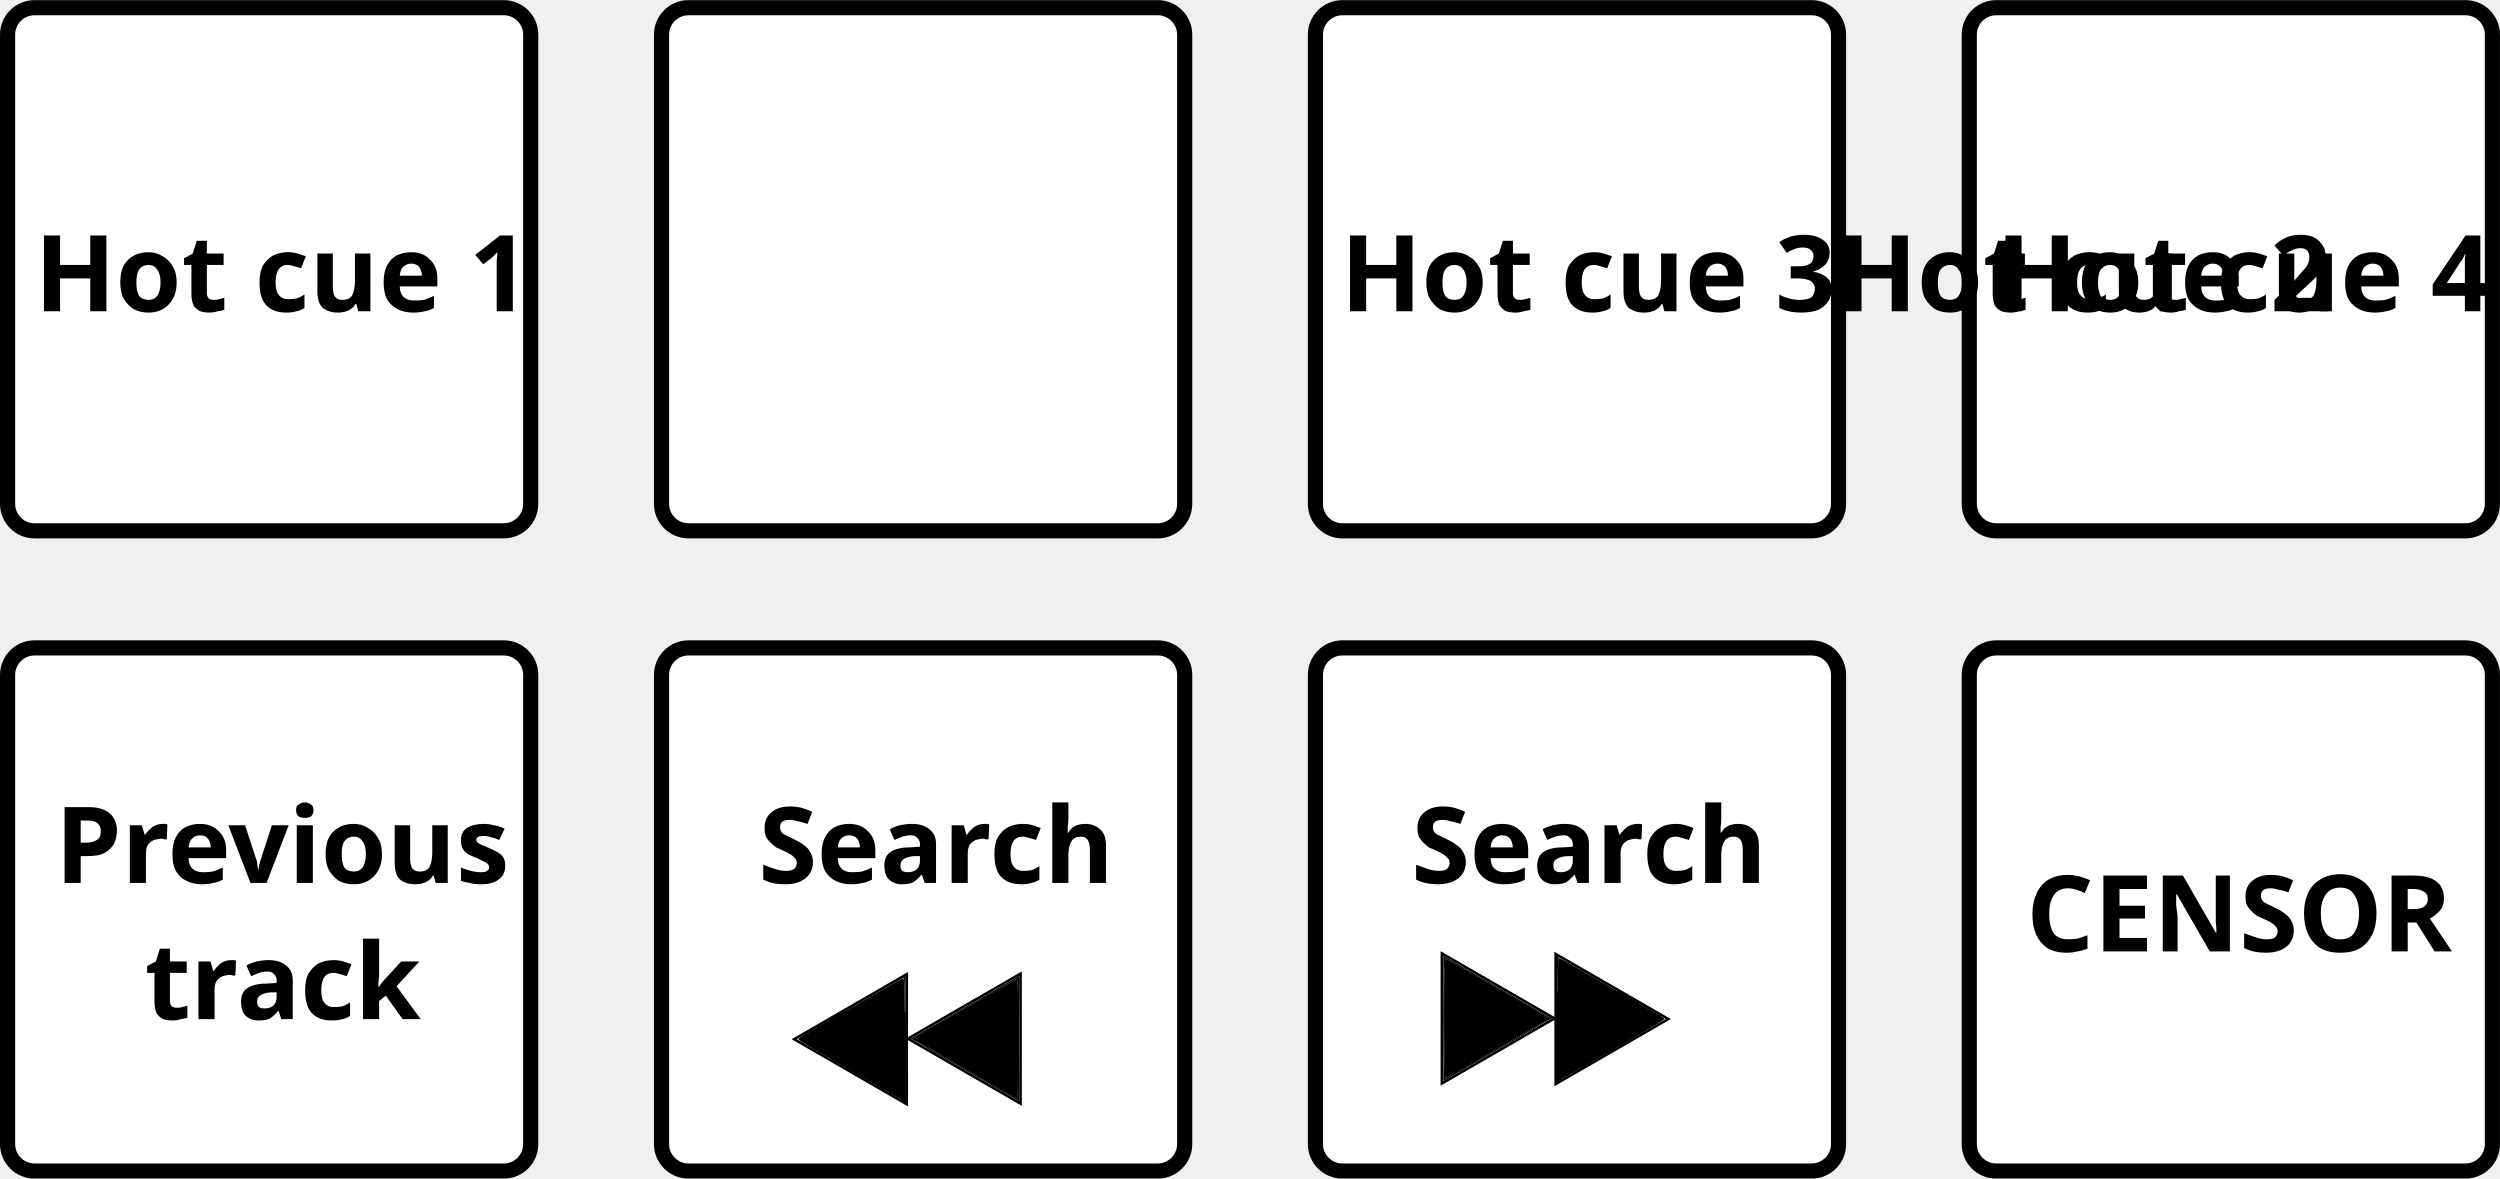
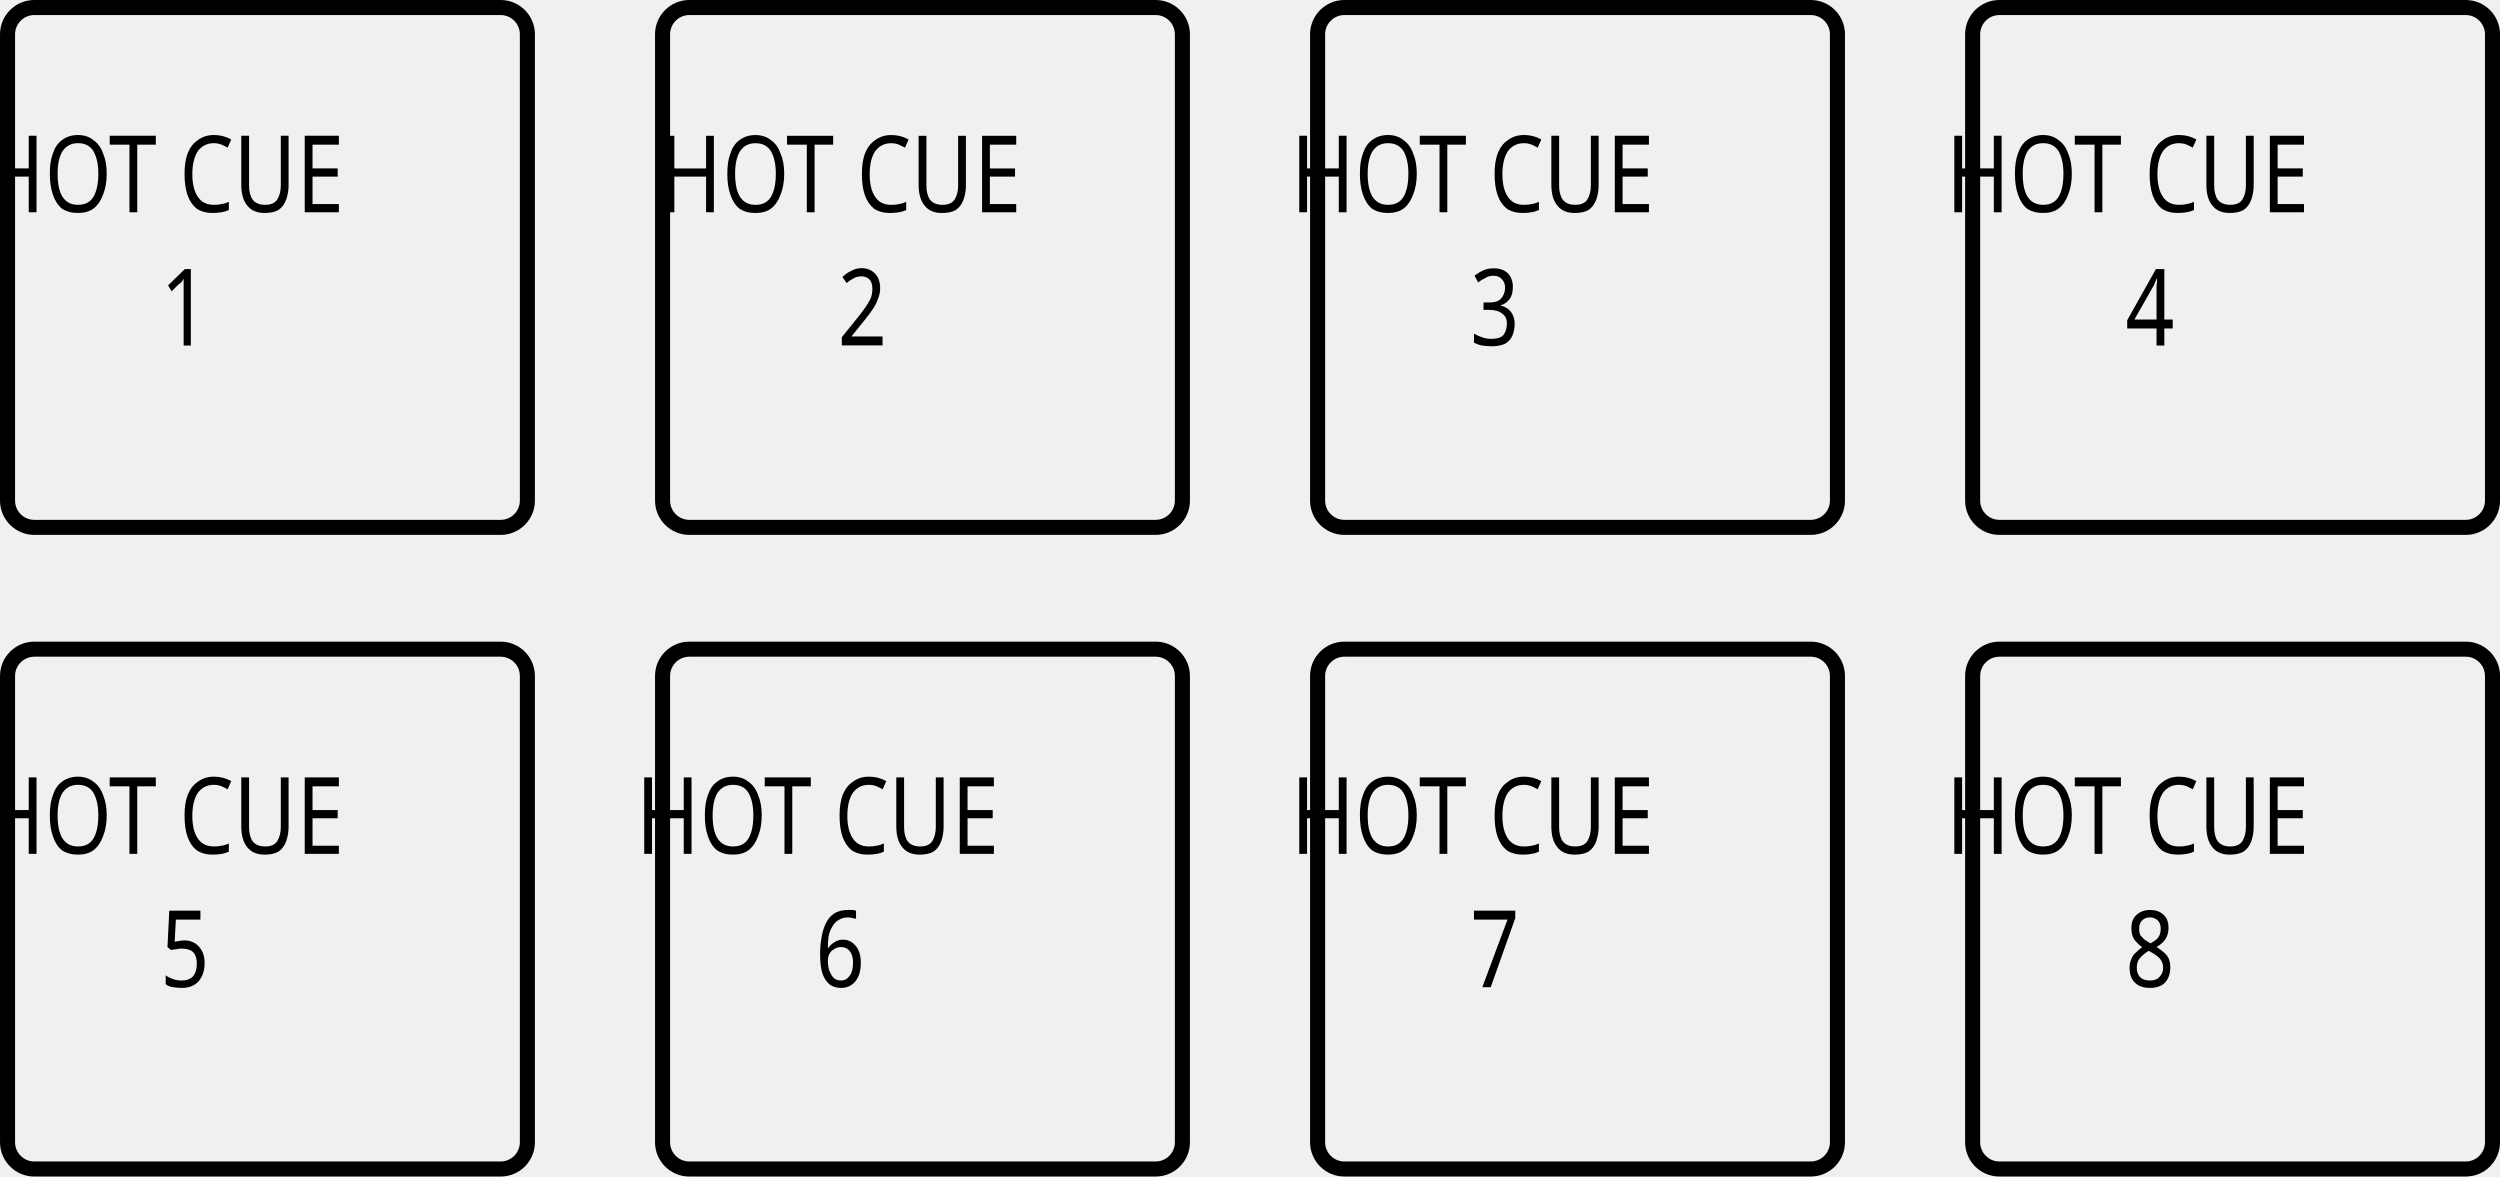
- <svg xmlns="http://www.w3.org/2000/svg" width="58.216mm" height="27.441mm" version="1.1" viewBox="0 0 58.216 27.441">
-   <defs>
-     <clipPath id="clipPath1035">
-       <path d="m48.591 356.1h165.02v77.787h-165.02z" />
-     </clipPath>
-   </defs>
-   <g transform="translate(-68.41 -83.041)">
-     <g transform="matrix(.35278 0 0 -.35278 51.268 236.11)">
-       <g clip-path="url(#clipPath1035)">
-         <g transform="translate(83.623 400.63)">
-           <path d="m0 0c0-0.977-0.798-1.775-1.775-1.775h-30.981c-0.976 0-1.775 0.798-1.775 1.775v30.98c0 0.977 0.799 1.776 1.775 1.776h30.981c0.977 0 1.775-0.799 1.775-1.776z" fill="#fff" />
-           <path d="m0 0c0-0.977-0.798-1.775-1.775-1.775h-30.981c-0.976 0-1.775 0.798-1.775 1.775v30.98c0 0.977 0.799 1.776 1.775 1.776h30.981c0.977 0 1.775-0.799 1.775-1.776z" fill="none" stroke="#000" />
-         </g>
-         <g transform="translate(126.79 400.63)">
-           <path d="m0 0c0-0.977-0.799-1.775-1.776-1.775h-30.98c-0.977 0-1.776 0.798-1.776 1.775v30.98c0 0.977 0.799 1.776 1.776 1.776h30.98c0.977 0 1.776-0.799 1.776-1.776z" fill="#fff" />
-           <path d="m0 0c0-0.977-0.799-1.775-1.776-1.775h-30.98c-0.977 0-1.776 0.798-1.776 1.775v30.98c0 0.977 0.799 1.776 1.776 1.776h30.98c0.977 0 1.776-0.799 1.776-1.776z" fill="none" stroke="#000" />
-         </g>
-         <g transform="translate(169.95 400.63)">
-           <path d="m0 0c0-0.977-0.797-1.775-1.774-1.775h-30.981c-0.977 0-1.775 0.798-1.775 1.775v30.98c0 0.977 0.798 1.776 1.775 1.776h30.981c0.977 0 1.774-0.799 1.774-1.776z" fill="#fff" />
-           <path d="m0 0c0-0.977-0.797-1.775-1.774-1.775h-30.981c-0.977 0-1.775 0.798-1.775 1.775v30.98c0 0.977 0.798 1.776 1.775 1.776h30.981c0.977 0 1.774-0.799 1.774-1.776z" fill="none" stroke="#000" />
-         </g>
-         <g transform="translate(213.11 400.63)">
-           <path d="m0 0c0-0.977-0.799-1.775-1.777-1.775h-30.978c-0.976 0-1.776 0.798-1.776 1.775v30.98c0 0.977 0.8 1.776 1.776 1.776h30.978c0.978 0 1.777-0.799 1.777-1.776z" fill="#fff" />
-           <path d="m0 0c0-0.977-0.799-1.775-1.777-1.775h-30.978c-0.976 0-1.776 0.798-1.776 1.775v30.98c0 0.977 0.8 1.776 1.776 1.776h30.978c0.978 0 1.777-0.799 1.777-1.776z" fill="none" stroke="#000" />
-         </g>
-         <g transform="translate(83.623 358.37)">
-           <path d="m0 0c0-0.977-0.798-1.775-1.775-1.775h-30.981c-0.976 0-1.775 0.798-1.775 1.775v30.98c0 0.977 0.799 1.776 1.775 1.776h30.981c0.977 0 1.775-0.799 1.775-1.776z" fill="#fff" />
-           <path d="m0 0c0-0.977-0.798-1.775-1.775-1.775h-30.981c-0.976 0-1.775 0.798-1.775 1.775v30.98c0 0.977 0.799 1.776 1.775 1.776h30.981c0.977 0 1.775-0.799 1.775-1.776z" fill="none" stroke="#000" />
-         </g>
-         <g transform="translate(126.79 358.37)">
-           <path d="m0 0c0-0.977-0.799-1.775-1.776-1.775h-30.98c-0.977 0-1.776 0.798-1.776 1.775v30.98c0 0.977 0.799 1.776 1.776 1.776h30.98c0.977 0 1.776-0.799 1.776-1.776z" fill="#fff" />
-           <path d="m0 0c0-0.977-0.799-1.775-1.776-1.775h-30.98c-0.977 0-1.776 0.798-1.776 1.775v30.98c0 0.977 0.799 1.776 1.776 1.776h30.98c0.977 0 1.776-0.799 1.776-1.776z" fill="none" stroke="#000" />
-         </g>
-         <g transform="translate(169.95 358.37)">
-           <path d="m0 0c0-0.977-0.797-1.775-1.774-1.775h-30.981c-0.977 0-1.775 0.798-1.775 1.775v30.98c0 0.977 0.798 1.776 1.775 1.776h30.981c0.977 0 1.774-0.799 1.774-1.776z" fill="#fff" />
-           <path d="m0 0c0-0.977-0.797-1.775-1.774-1.775h-30.981c-0.977 0-1.775 0.798-1.775 1.775v30.98c0 0.977 0.798 1.776 1.775 1.776h30.981c0.977 0 1.774-0.799 1.774-1.776z" fill="none" stroke="#000" />
-         </g>
-         <g transform="translate(213.11 358.37)">
-           <path d="m0 0c0-0.977-0.799-1.775-1.777-1.775h-30.978c-0.976 0-1.776 0.798-1.776 1.775v30.98c0 0.977 0.8 1.776 1.776 1.776h30.978c0.978 0 1.777-0.799 1.777-1.776z" fill="#fff" />
-           <path d="m0 0c0-0.977-0.799-1.775-1.777-1.775h-30.978c-0.976 0-1.776 0.798-1.776 1.775v30.98c0 0.977 0.8 1.776 1.776 1.776h30.978c0.978 0 1.777-0.799 1.777-1.776z" fill="none" stroke="#000" />
-         </g>
+ <svg xmlns="http://www.w3.org/2000/svg" width="58.584mm" height="27.57mm" version="1.1" viewBox="0 0 58.584 27.57">
+   <g transform="translate(-60.263 -82.038)">
+     <g transform="translate(13.693 14.77)">
+       <g transform="matrix(.35278 0 0 -.35278 74.278 94.036)">
+         <path d="m0 0c0-0.977-0.798-1.775-1.775-1.775h-30.981c-0.976 0-1.775 0.798-1.775 1.775v30.98c0 0.977 0.799 1.776 1.775 1.776h30.981c0.977 0 1.775-0.799 1.775-1.776z" fill="none" stroke="#000" />
      </g>
-     </g>
-     <g font-family="'Frutiger LT Std 45 Light'" font-size="2.469px" font-weight="bold" stroke-width=".353">
-       <text x="69.215" y="90.291">
-         <tspan x="69.215 71.013 72.534 73.509 74.142 75.253 76.774 78.162 78.794" y="90.291">Hot cue 1</tspan>
-         <tspan x="69.694 71.082 72.055 73.443 74.828 75.529 77.053 78.574 79.671" y="103.604">Previous</tspan>
-         <tspan x="71.773 72.746 73.722 75.11 76.218" y="106.777">track</tspan>
-         <tspan x="99.629 101.424 102.948 103.923 104.555 105.666 107.188 108.575 109.208 84.449 86.244 87.768 88.743 89.376 90.487 92.008 93.396 94.028" y="90.291">Hot cue 3Hot cue 2</tspan>
-         <tspan x="86.076 87.462 88.85 90.237 91.21 92.322 93.83" y="103.604">Search</tspan>
-       </text>
-       <text x="101.276" y="103.604">
-         <tspan x="101.276 102.664 104.049 105.437 106.41 107.521 109.03" y="103.604" stroke-width=".353">Search</tspan>
-       </text>
-       <text x="114.89" y="90.291">
-         <tspan x="114.89 116.685 118.209 119.184 119.816 120.928 122.449 123.837 124.469" y="90.291">Hot cue 4</tspan>
-         <tspan x="115.596 117.12 118.505 120.303 121.688 123.624" y="105.192">CENSOR</tspan>
+       <text transform="scale(.89794 1.1137)" x="75.822" y="78.366" fill="#000000" font-family="sans-serif" font-size="2.243px" stroke-width=".168" text-align="center" text-anchor="middle" style="line-height:1.25" xml:space="preserve">
+         <tspan x="75.822" y="78.366" text-align="center">HOT CUE</tspan>
+         <tspan x="75.822" y="81.169" text-align="center">6</tspan>
      </text>
    </g>
-     <path d="m76.82 138.6-23.917-5.09 16.367-18.167z" fill="#fff" opacity=".994" stroke="#fff" stroke-width=".265" />
-     <path d="m62.268 111.11 26.898 16.806-28.003 14.891z" fill="#fff" opacity=".994" stroke="#fff" stroke-width=".265" />
-     <g transform="matrix(.30359 0 0 .30359 98.794 100.48)">
-       <path d="m10.516 15.69v9.972l8.636-4.986z" fill="none" stroke="#000" stroke-width=".199" />
-       <path d="m19.243 15.734v9.972l8.636-4.986z" fill="none" stroke="#000" stroke-width=".199" />
-       <path d="m10.667 20.661c0-2.584 0.034-4.678 0.076-4.654 0.042 0.025 1.866 1.076 4.054 2.337s3.991 2.302 4.007 2.314c0.026 0.021-7.863 4.596-8.049 4.668-0.049 0.019-0.087-2.05-0.087-4.665z" opacity=".994" stroke="#fff" stroke-width=".101" />
-       <g stroke="#000">
-         <g stroke-width=".101">
-           <path d="m19.431 20.7c0-2.58 0.039-4.627 0.087-4.609 0.227 0.087 7.966 4.573 7.968 4.619 0.003 0.057-7.894 4.632-7.995 4.632-0.033 0-0.061-2.089-0.061-4.642z" opacity=".994" />
-           <path d="m10.829 24.981c-0.033-0.087-0.061-2.082-0.061-4.432 0-3.093 0.031-4.273 0.113-4.273 0.081 0 7.465 4.195 7.726 4.389 0.018 0.013-0.277 0.196-0.655 0.406-0.5 0.278-6.427 3.69-6.998 4.029-0.036 0.021-0.092-0.033-0.126-0.12z" opacity=".994" />
-           <path d="m10.834 25.072c-0.036-0.036-0.066-2.03-0.066-4.431 0-3.231 0.03-4.365 0.116-4.365 0.064 0 1.836 0.985 3.938 2.189 4.298 2.462 3.981 2.154 2.858 2.782-0.282 0.158-1.67 0.954-3.083 1.77-3.656 2.108-3.69 2.127-3.763 2.055z" opacity=".994" />
-         </g>
-         <path d="m10.622 20.675c0-2.639 0.004-4.797 0.01-4.794 0.118 0.067 3.652 2.107 6.746 3.894 0.789 0.456 1.459 0.843 1.489 0.859 0.029 0.017 0.056 0.034 0.059 0.039 0.003 0.004-0.625 0.372-1.394 0.816-2.037 1.176-5.761 3.326-6.366 3.675-0.287 0.166-0.526 0.303-0.532 0.306-0.005 0.003-0.011-2.155-0.011-4.795zm0.693 4.29c0.888-0.503 1.388-0.79 3.28-1.879 2.695-1.552 3.037-1.746 3.365-1.921 0.298-0.159 0.37-0.203 0.413-0.251 0.014-0.016 0.065-0.054 0.113-0.085 0.048-0.031 0.121-0.082 0.161-0.114l0.073-0.057-0.18-0.106c-0.099-0.058-0.313-0.184-0.476-0.28-0.163-0.095-0.438-0.258-0.611-0.362-0.173-0.104-1.267-0.733-2.43-1.397-1.163-0.665-2.594-1.484-3.178-1.821-0.584-0.337-1.065-0.61-1.068-0.607-0.011 0.011-0.028 0.495-0.044 1.242-0.021 0.989-0.021 5.607-4.5e-5 6.61 0.014 0.681 0.033 1.194 0.047 1.281l0.006 0.041 0.053-0.027c0.029-0.015 0.243-0.135 0.475-0.266zm7.454-4.271c0-0.003-0.005-0.009-0.013-0.013-0.007-0.004-0.013-0.002-0.013 0.005 0 0.007 0.005 0.013 0.013 0.013 0.007 0 0.013-0.003 0.013-0.005z" opacity=".994" stroke-width=".013" />
-         <path d="m19.348 20.719v-4.802l0.101 0.059c0.087 0.05 0.097 0.06 0.069 0.063-0.056 0.007-0.068 0.044-0.081 0.254-0.084 1.26-0.081 8.889 0.003 9.065 0.022 0.047 0.058 0.046 0.16-0.005 0.151-0.076 0.112-0.041-0.075 0.067l-0.177 0.102z" opacity=".994" stroke-width=".013" />
-         <g stroke-width=".009">
-           <path d="m19.349 22.074-1e-4 -3.452h0.019c0.018 0 0.018 0.002 0.013 0.18-0.003 0.099-0.002 0.252 0.002 0.341 0.007 0.15 0.008 0.139 0.009-0.18l0.001-0.341h4.635l0.454 0.264c0.923 0.536 2.109 1.231 2.577 1.51 0.324 0.192 0.451 0.274 0.46 0.295 0.023 0.05 3.3e-4 0.066-0.54 0.39-1.621 0.971-6.438 3.755-7.303 4.221-0.067 0.036-0.122 0.069-0.122 0.073-2e-5 0.004 0.014-9.46e-4 0.031-0.012 0.017-0.011 0.031-0.016 0.031-0.012 0 0.009-0.039 0.044-0.042 0.038-9.46e-4 -0.002-0.009 0.002-0.018 0.009-0.009 0.007-0.02 0.014-0.025 0.016-0.005 9.47e-4 -0.016 0.008-0.024 0.015-0.008 0.007-0.017 0.01-0.02 0.007-0.003-0.003-0.005-9.47e-4 -0.005 0.004 0 0.005-0.01 0.012-0.022 0.015-0.012 0.003-0.022 0.01-0.022 0.015 0 5e-3 -0.004 0.007-0.009 0.004-0.005-0.003-0.009-9.46e-4 -0.009 0.004 0 0.005-0.005 0.009-0.013 0.009-0.007 0-0.019 0.006-0.027 0.014-0.008 0.008-0.014 0.011-0.014 0.007-8e-5 -4e-3 -0.004-9.47e-4 -0.009 0.006-0.005 0.009-0.009-1.207-0.009-3.439zm0.117 3.298c-0.011-7e-3 -0.019-0.019-0.019-0.026 0-0.007-0.004-0.01-0.009-0.007-0.005 0.003-0.005 0.013 0.002 0.025 0.014 0.025 0.026 0.033 0.037 0.026 0.005-0.003-1.3e-5 -0.011-0.011-0.018zm0.056 0.016c0.003-0.005 9.46e-4 -9e-3 -0.004-9e-3 -0.005 0-0.009 0.004-0.009 9e-3 0 0.005 0.002 0.009 0.004 0.009 0.002 0 0.006-0.004 0.009-0.009zm-0.085-0.104c0-0.023-0.003-0.03-0.009-0.024-0.008 0.008-0.003 0.056 0.006 0.056 0.002 0 0.003-0.015 0.003-0.033zm-0.01-0.156c-9.46e-4 -0.074-0.002-0.078-0.008-0.038-0.006 0.04-0.003 0.12 0.006 0.12 0.002 0 0.003-0.037 0.002-0.082zm-0.016-0.623c-0.015-0.736-0.027-2.283-0.029-3.618-0.001-1.137-0.002-1.147-0.009-0.556-0.004 0.331-0.004 1.09 3.3e-5 1.687 0.004 0.597 0.007 1.158 0.008 1.246 1.98e-4 0.198 0.013 1.034 0.024 1.549 0.004 0.21 0.004 0.213 0.011 0.207 0.003-0.003 9.46e-4 -0.235-0.005-0.516z" opacity=".994" />
-           <path d="m19.349 22.072c0-3.436 7.9e-5 -3.451 0.018-3.451 0.017 0 0.018 0.007 0.02 0.243l0.003 0.243 0.002-0.243 2e-3 -0.243h4.638l0.568 0.331c2.191 1.275 2.898 1.695 2.919 1.735 0.024 0.047-9.46e-4 0.068-0.316 0.26-1.073 0.655-6.153 3.597-7.368 4.267-0.122 0.068-0.227 0.127-0.231 0.132-0.006 6e-3 -0.005 0.007 0.002 0.003 0.017-0.009 0.013 0.008-0.004 0.023-0.009 0.007-0.056 0.037-0.105 0.065-0.049 0.028-0.102 0.059-0.118 0.069l-0.029 0.017zm0.123 3.306c-0.008-0.005-0.019-0.016-0.024-0.024-0.005-0.008-9e-3 -0.011-0.009-0.005-9.47e-4 0.014 0.025 0.039 0.038 0.038 0.006-1.97e-4 0.004-0.004-0.005-0.009zm-0.036-0.104c-0.002-0.009-0.004-0.004-0.004 0.011-1.96e-4 0.015 0.001 0.022 0.004 0.016 0.003-6e-3 0.003-0.018 2.98e-4 -0.027zm-0.009-0.147c-2e-3 -0.011-0.004-0.004-4e-3 0.015-9.8e-5 0.02 0.001 0.029 0.004 0.02 0.002-0.009 0.002-0.025 2.01e-4 -0.036zm-0.009-0.316c-0.002-0.018-0.003-0.003-0.003 0.033 0 0.037 0.001 0.052 0.003 0.033 0.002-0.018 0.002-0.048 0-0.067zm-0.015-0.921c-0.005-0.457-0.011-0.953-0.013-1.102-1e-3 -0.149-9.47e-4 0.083 9.46e-4 0.516 3e-3 0.793 0.011 1.428 0.019 1.421 0.002-0.002-9.46e-4 -0.378-0.006-0.835zm-0.02-2.939c-9.46e-4 -0.275-0.003-0.05-0.003 0.501 0 0.551 9.46e-4 0.776 0.003 0.501 9.47e-4 -0.275 9.47e-4 -0.726 0-1.002z" opacity=".994" />
-           <path d="m19.349 22.072c0-3.401 1.97e-4 -3.45 0.017-3.45 0.009 0 0.019 0.007 0.021 0.016 0.004 0.015 0.004 0.015 0.005 0 9.47e-4 -0.015 0.118-0.016 2.322-0.016h2.321l0.197 0.115c2.063 1.201 2.969 1.734 3.211 1.889 0.147 0.094 0.153 0.088-0.426 0.435-1.503 0.902-6.193 3.614-7.274 4.207-0.083 0.045-0.109 0.064-0.109 0.078 0 0.01-0.004 0.015-0.009 0.012-0.005-0.003-9e-3 -0.001-9e-3 0.003 0 0.007-0.175 0.114-0.247 0.152l-0.02 0.01zm0.042 1.119c-0.001-0.062-0.003-0.011-0.003 0.114 0 0.125 9.46e-4 0.176 0.003 0.114 0.001-0.062 0.001-0.165 0-0.227z" opacity=".994" />
-         </g>
+     <g transform="translate(-1.6565 -.26603)">
+       <g transform="matrix(.35278 0 0 -.35278 74.278 94.036)">
+         <path d="m0 0c0-0.977-0.798-1.775-1.775-1.775h-30.981c-0.976 0-1.775 0.798-1.775 1.775v30.98c0 0.977 0.799 1.776 1.775 1.776h30.981c0.977 0 1.775-0.799 1.775-1.776z" fill="none" stroke="#000" />
      </g>
+       <text transform="scale(.89794 1.1137)" x="75.822" y="78.366" fill="#000000" font-family="sans-serif" font-size="2.243px" stroke-width=".168" text-align="center" text-anchor="middle" style="line-height:1.25" xml:space="preserve">
+         <tspan x="75.822" y="78.366" text-align="center">HOT CUE</tspan>
+         <tspan x="75.822" y="81.169" text-align="center">1</tspan>
+       </text>
    </g>
-     <g transform="matrix(-.30359 0 0 .30359 95.367 100.95)">
-       <path d="m10.516 15.69v9.972l8.636-4.986z" fill="none" stroke="#000" stroke-width=".199" />
-       <path d="m19.243 15.734v9.972l8.636-4.986z" fill="none" stroke="#000" stroke-width=".199" />
-       <path d="m10.667 20.661c0-2.584 0.034-4.678 0.076-4.654 0.042 0.025 1.866 1.076 4.054 2.337s3.991 2.302 4.007 2.314c0.026 0.021-7.863 4.596-8.049 4.668-0.049 0.019-0.087-2.05-0.087-4.665z" opacity=".994" stroke="#fff" stroke-width=".101" />
-       <g stroke="#000">
-         <g stroke-width=".101">
-           <path d="m19.431 20.7c0-2.58 0.039-4.627 0.087-4.609 0.227 0.087 7.966 4.573 7.968 4.619 0.003 0.057-7.894 4.632-7.995 4.632-0.033 0-0.061-2.089-0.061-4.642z" opacity=".994" />
-           <path d="m10.829 24.981c-0.033-0.087-0.061-2.082-0.061-4.432 0-3.093 0.031-4.273 0.113-4.273 0.081 0 7.465 4.195 7.726 4.389 0.018 0.013-0.277 0.196-0.655 0.406-0.5 0.278-6.427 3.69-6.998 4.029-0.036 0.021-0.092-0.033-0.126-0.12z" opacity=".994" />
-           <path d="m10.834 25.072c-0.036-0.036-0.066-2.03-0.066-4.431 0-3.231 0.03-4.365 0.116-4.365 0.064 0 1.836 0.985 3.938 2.189 4.298 2.462 3.981 2.154 2.858 2.782-0.282 0.158-1.67 0.954-3.083 1.77-3.656 2.108-3.69 2.127-3.763 2.055z" opacity=".994" />
-         </g>
-         <path d="m10.622 20.675c0-2.639 0.004-4.797 0.01-4.794 0.118 0.067 3.652 2.107 6.746 3.894 0.789 0.456 1.459 0.843 1.489 0.859 0.029 0.017 0.056 0.034 0.059 0.039 0.003 0.004-0.625 0.372-1.394 0.816-2.037 1.176-5.761 3.326-6.366 3.675-0.287 0.166-0.526 0.303-0.532 0.306-0.005 0.003-0.011-2.155-0.011-4.795zm0.693 4.29c0.888-0.503 1.388-0.79 3.28-1.879 2.695-1.552 3.037-1.746 3.365-1.921 0.298-0.159 0.37-0.203 0.413-0.251 0.014-0.016 0.065-0.054 0.113-0.085 0.048-0.031 0.121-0.082 0.161-0.114l0.073-0.057-0.18-0.106c-0.099-0.058-0.313-0.184-0.476-0.28-0.163-0.095-0.438-0.258-0.611-0.362-0.173-0.104-1.267-0.733-2.43-1.397-1.163-0.665-2.594-1.484-3.178-1.821-0.584-0.337-1.065-0.61-1.068-0.607-0.011 0.011-0.028 0.495-0.044 1.242-0.021 0.989-0.021 5.607-4.5e-5 6.61 0.014 0.681 0.033 1.194 0.047 1.281l0.006 0.041 0.053-0.027c0.029-0.015 0.243-0.135 0.475-0.266zm7.454-4.271c0-0.003-0.005-0.009-0.013-0.013-0.007-0.004-0.013-0.002-0.013 0.005 0 0.007 0.005 0.013 0.013 0.013 0.007 0 0.013-0.003 0.013-0.005z" opacity=".994" stroke-width=".013" />
-         <path d="m19.348 20.719v-4.802l0.101 0.059c0.087 0.05 0.097 0.06 0.069 0.063-0.056 0.007-0.068 0.044-0.081 0.254-0.084 1.26-0.081 8.889 0.003 9.065 0.022 0.047 0.058 0.046 0.16-0.005 0.151-0.076 0.112-0.041-0.075 0.067l-0.177 0.102z" opacity=".994" stroke-width=".013" />
-         <g stroke-width=".009">
-           <path d="m19.349 22.074-1e-4 -3.452h0.019c0.018 0 0.018 0.002 0.013 0.18-0.003 0.099-0.002 0.252 0.002 0.341 0.007 0.15 0.008 0.139 0.009-0.18l0.001-0.341h4.635l0.454 0.264c0.923 0.536 2.109 1.231 2.577 1.51 0.324 0.192 0.451 0.274 0.46 0.295 0.023 0.05 3.3e-4 0.066-0.54 0.39-1.621 0.971-6.438 3.755-7.303 4.221-0.067 0.036-0.122 0.069-0.122 0.073-2e-5 0.004 0.014-9.46e-4 0.031-0.012 0.017-0.011 0.031-0.016 0.031-0.012 0 0.009-0.039 0.044-0.042 0.038-9.46e-4 -0.002-0.009 0.002-0.018 0.009-0.009 0.007-0.02 0.014-0.025 0.016-0.005 9.47e-4 -0.016 0.008-0.024 0.015-0.008 0.007-0.017 0.01-0.02 0.007-0.003-0.003-0.005-9.47e-4 -0.005 0.004 0 0.005-0.01 0.012-0.022 0.015-0.012 0.003-0.022 0.01-0.022 0.015 0 5e-3 -0.004 0.007-0.009 0.004-0.005-0.003-0.009-9.46e-4 -0.009 0.004 0 0.005-0.005 0.009-0.013 0.009-0.007 0-0.019 0.006-0.027 0.014-0.008 0.008-0.014 0.011-0.014 0.007-8e-5 -4e-3 -0.004-9.47e-4 -0.009 0.006-0.005 0.009-0.009-1.207-0.009-3.439zm0.117 3.298c-0.011-7e-3 -0.019-0.019-0.019-0.026 0-0.007-0.004-0.01-0.009-0.007-0.005 0.003-0.005 0.013 0.002 0.025 0.014 0.025 0.026 0.033 0.037 0.026 0.005-0.003-1.3e-5 -0.011-0.011-0.018zm0.056 0.016c0.003-0.005 9.46e-4 -9e-3 -0.004-9e-3 -0.005 0-0.009 0.004-0.009 9e-3 0 0.005 0.002 0.009 0.004 0.009 0.002 0 0.006-0.004 0.009-0.009zm-0.085-0.104c0-0.023-0.003-0.03-0.009-0.024-0.008 0.008-0.003 0.056 0.006 0.056 0.002 0 0.003-0.015 0.003-0.033zm-0.01-0.156c-9.46e-4 -0.074-0.002-0.078-0.008-0.038-0.006 0.04-0.003 0.12 0.006 0.12 0.002 0 0.003-0.037 0.002-0.082zm-0.016-0.623c-0.015-0.736-0.027-2.283-0.029-3.618-0.001-1.137-0.002-1.147-0.009-0.556-0.004 0.331-0.004 1.09 3.3e-5 1.687 0.004 0.597 0.007 1.158 0.008 1.246 1.98e-4 0.198 0.013 1.034 0.024 1.549 0.004 0.21 0.004 0.213 0.011 0.207 0.003-0.003 9.46e-4 -0.235-0.005-0.516z" opacity=".994" />
-           <path d="m19.349 22.072c0-3.436 7.9e-5 -3.451 0.018-3.451 0.017 0 0.018 0.007 0.02 0.243l0.003 0.243 0.002-0.243 2e-3 -0.243h4.638l0.568 0.331c2.191 1.275 2.898 1.695 2.919 1.735 0.024 0.047-9.46e-4 0.068-0.316 0.26-1.073 0.655-6.153 3.597-7.368 4.267-0.122 0.068-0.227 0.127-0.231 0.132-0.006 6e-3 -0.005 0.007 0.002 0.003 0.017-0.009 0.013 0.008-0.004 0.023-0.009 0.007-0.056 0.037-0.105 0.065-0.049 0.028-0.102 0.059-0.118 0.069l-0.029 0.017zm0.123 3.306c-0.008-0.005-0.019-0.016-0.024-0.024-0.005-0.008-9e-3 -0.011-0.009-0.005-9.47e-4 0.014 0.025 0.039 0.038 0.038 0.006-1.97e-4 0.004-0.004-0.005-0.009zm-0.036-0.104c-0.002-0.009-0.004-0.004-0.004 0.011-1.96e-4 0.015 0.001 0.022 0.004 0.016 0.003-6e-3 0.003-0.018 2.98e-4 -0.027zm-0.009-0.147c-2e-3 -0.011-0.004-0.004-4e-3 0.015-9.8e-5 0.02 0.001 0.029 0.004 0.02 0.002-0.009 0.002-0.025 2.01e-4 -0.036zm-0.009-0.316c-0.002-0.018-0.003-0.003-0.003 0.033 0 0.037 0.001 0.052 0.003 0.033 0.002-0.018 0.002-0.048 0-0.067zm-0.015-0.921c-0.005-0.457-0.011-0.953-0.013-1.102-1e-3 -0.149-9.47e-4 0.083 9.46e-4 0.516 3e-3 0.793 0.011 1.428 0.019 1.421 0.002-0.002-9.46e-4 -0.378-0.006-0.835zm-0.02-2.939c-9.46e-4 -0.275-0.003-0.05-0.003 0.501 0 0.551 9.46e-4 0.776 0.003 0.501 9.47e-4 -0.275 9.47e-4 -0.726 0-1.002z" opacity=".994" />
-           <path d="m19.349 22.072c0-3.401 1.97e-4 -3.45 0.017-3.45 0.009 0 0.019 0.007 0.021 0.016 0.004 0.015 0.004 0.015 0.005 0 9.47e-4 -0.015 0.118-0.016 2.322-0.016h2.321l0.197 0.115c2.063 1.201 2.969 1.734 3.211 1.889 0.147 0.094 0.153 0.088-0.426 0.435-1.503 0.902-6.193 3.614-7.274 4.207-0.083 0.045-0.109 0.064-0.109 0.078 0 0.01-0.004 0.015-0.009 0.012-0.005-0.003-9e-3 -0.001-9e-3 0.003 0 0.007-0.175 0.114-0.247 0.152l-0.02 0.01zm0.042 1.119c-0.001-0.062-0.003-0.011-0.003 0.114 0 0.125 9.46e-4 0.176 0.003 0.114 0.001-0.062 0.001-0.165 0-0.227z" opacity=".994" />
-         </g>
+     <g transform="translate(44.393 14.77)">
+       <g transform="matrix(.35278 0 0 -.35278 74.278 94.036)">
+         <path d="m0 0c0-0.977-0.798-1.775-1.775-1.775h-30.981c-0.976 0-1.775 0.798-1.775 1.775v30.98c0 0.977 0.799 1.776 1.775 1.776h30.981c0.977 0 1.775-0.799 1.775-1.776z" fill="none" stroke="#000" />
      </g>
+       <text transform="scale(.89794 1.1137)" x="75.822" y="78.366" fill="#000000" font-family="sans-serif" font-size="2.243px" stroke-width=".168" text-align="center" text-anchor="middle" style="line-height:1.25" xml:space="preserve">
+         <tspan x="75.822" y="78.366" text-align="center">HOT CUE</tspan>
+         <tspan x="75.822" y="81.169" text-align="center">8</tspan>
+       </text>
    </g>
+     <g transform="translate(29.043 14.77)">
+       <g transform="matrix(.35278 0 0 -.35278 74.278 94.036)">
+         <path d="m0 0c0-0.977-0.798-1.775-1.775-1.775h-30.981c-0.976 0-1.775 0.798-1.775 1.775v30.98c0 0.977 0.799 1.776 1.775 1.776h30.981c0.977 0 1.775-0.799 1.775-1.776z" fill="none" stroke="#000" />
+       </g>
+       <text transform="scale(.89794 1.1137)" x="75.822" y="78.366" fill="#000000" font-family="sans-serif" font-size="2.243px" stroke-width=".168" text-align="center" text-anchor="middle" style="line-height:1.25" xml:space="preserve">
+         <tspan x="75.822" y="78.366" text-align="center">HOT CUE</tspan>
+         <tspan x="75.822" y="81.169" text-align="center">7</tspan>
+       </text>
+     </g>
+     <g transform="translate(-1.6565 14.77)">
+       <g transform="matrix(.35278 0 0 -.35278 74.278 94.036)">
+         <path d="m0 0c0-0.977-0.798-1.775-1.775-1.775h-30.981c-0.976 0-1.775 0.798-1.775 1.775v30.98c0 0.977 0.799 1.776 1.775 1.776h30.981c0.977 0 1.775-0.799 1.775-1.776z" fill="none" stroke="#000" />
+       </g>
+       <text transform="scale(.89794 1.1137)" x="75.822" y="78.366" fill="#000000" font-family="sans-serif" font-size="2.243px" stroke-width=".168" text-align="center" text-anchor="middle" style="line-height:1.25" xml:space="preserve">
+         <tspan x="75.822" y="78.366" text-align="center">HOT CUE</tspan>
+         <tspan x="75.822" y="81.169" text-align="center">5</tspan>
+       </text>
+     </g>
+     <g transform="translate(44.393 -.26603)">
+       <g transform="matrix(.35278 0 0 -.35278 74.278 94.036)">
+         <path d="m0 0c0-0.977-0.798-1.775-1.775-1.775h-30.981c-0.976 0-1.775 0.798-1.775 1.775v30.98c0 0.977 0.799 1.776 1.775 1.776h30.981c0.977 0 1.775-0.799 1.775-1.776z" fill="none" stroke="#000" />
+       </g>
+       <text transform="scale(.89794 1.1137)" x="75.822" y="78.366" fill="#000000" font-family="sans-serif" font-size="2.243px" stroke-width=".168" text-align="center" text-anchor="middle" style="line-height:1.25" xml:space="preserve">
+         <tspan x="75.822" y="78.366" text-align="center">HOT CUE</tspan>
+         <tspan x="75.822" y="81.169" text-align="center">4</tspan>
+       </text>
+     </g>
+     <g transform="translate(29.043 -.26603)">
+       <g transform="matrix(.35278 0 0 -.35278 74.278 94.036)">
+         <path d="m0 0c0-0.977-0.798-1.775-1.775-1.775h-30.981c-0.976 0-1.775 0.798-1.775 1.775v30.98c0 0.977 0.799 1.776 1.775 1.776h30.981c0.977 0 1.775-0.799 1.775-1.776z" fill="none" stroke="#000" />
+       </g>
+       <text transform="scale(.89794 1.1137)" x="75.822" y="78.366" fill="#000000" font-family="sans-serif" font-size="2.243px" stroke-width=".168" text-align="center" text-anchor="middle" style="line-height:1.25" xml:space="preserve">
+         <tspan x="75.822" y="78.366" text-align="center">HOT CUE</tspan>
+         <tspan x="75.822" y="81.169" text-align="center">3</tspan>
+       </text>
+     </g>
+     <g transform="matrix(.35278 0 0 -.35278 87.971 93.77)">
+       <path d="m0 0c0-0.977-0.798-1.775-1.775-1.775h-30.981c-0.976 0-1.775 0.798-1.775 1.775v30.98c0 0.977 0.799 1.776 1.775 1.776h30.981c0.977 0 1.775-0.799 1.775-1.776z" fill="none" stroke="#000" />
+     </g>
+     <text transform="scale(.89794 1.1137)" x="91.071" y="78.127" fill="#000000" font-family="sans-serif" font-size="2.243px" stroke-width=".168" text-align="center" text-anchor="middle" style="line-height:1.25" xml:space="preserve">
+       <tspan x="91.071" y="78.127" text-align="center">HOT CUE</tspan>
+       <tspan x="91.071" y="80.93" text-align="center">2</tspan>
+     </text>
  </g>
</svg>
